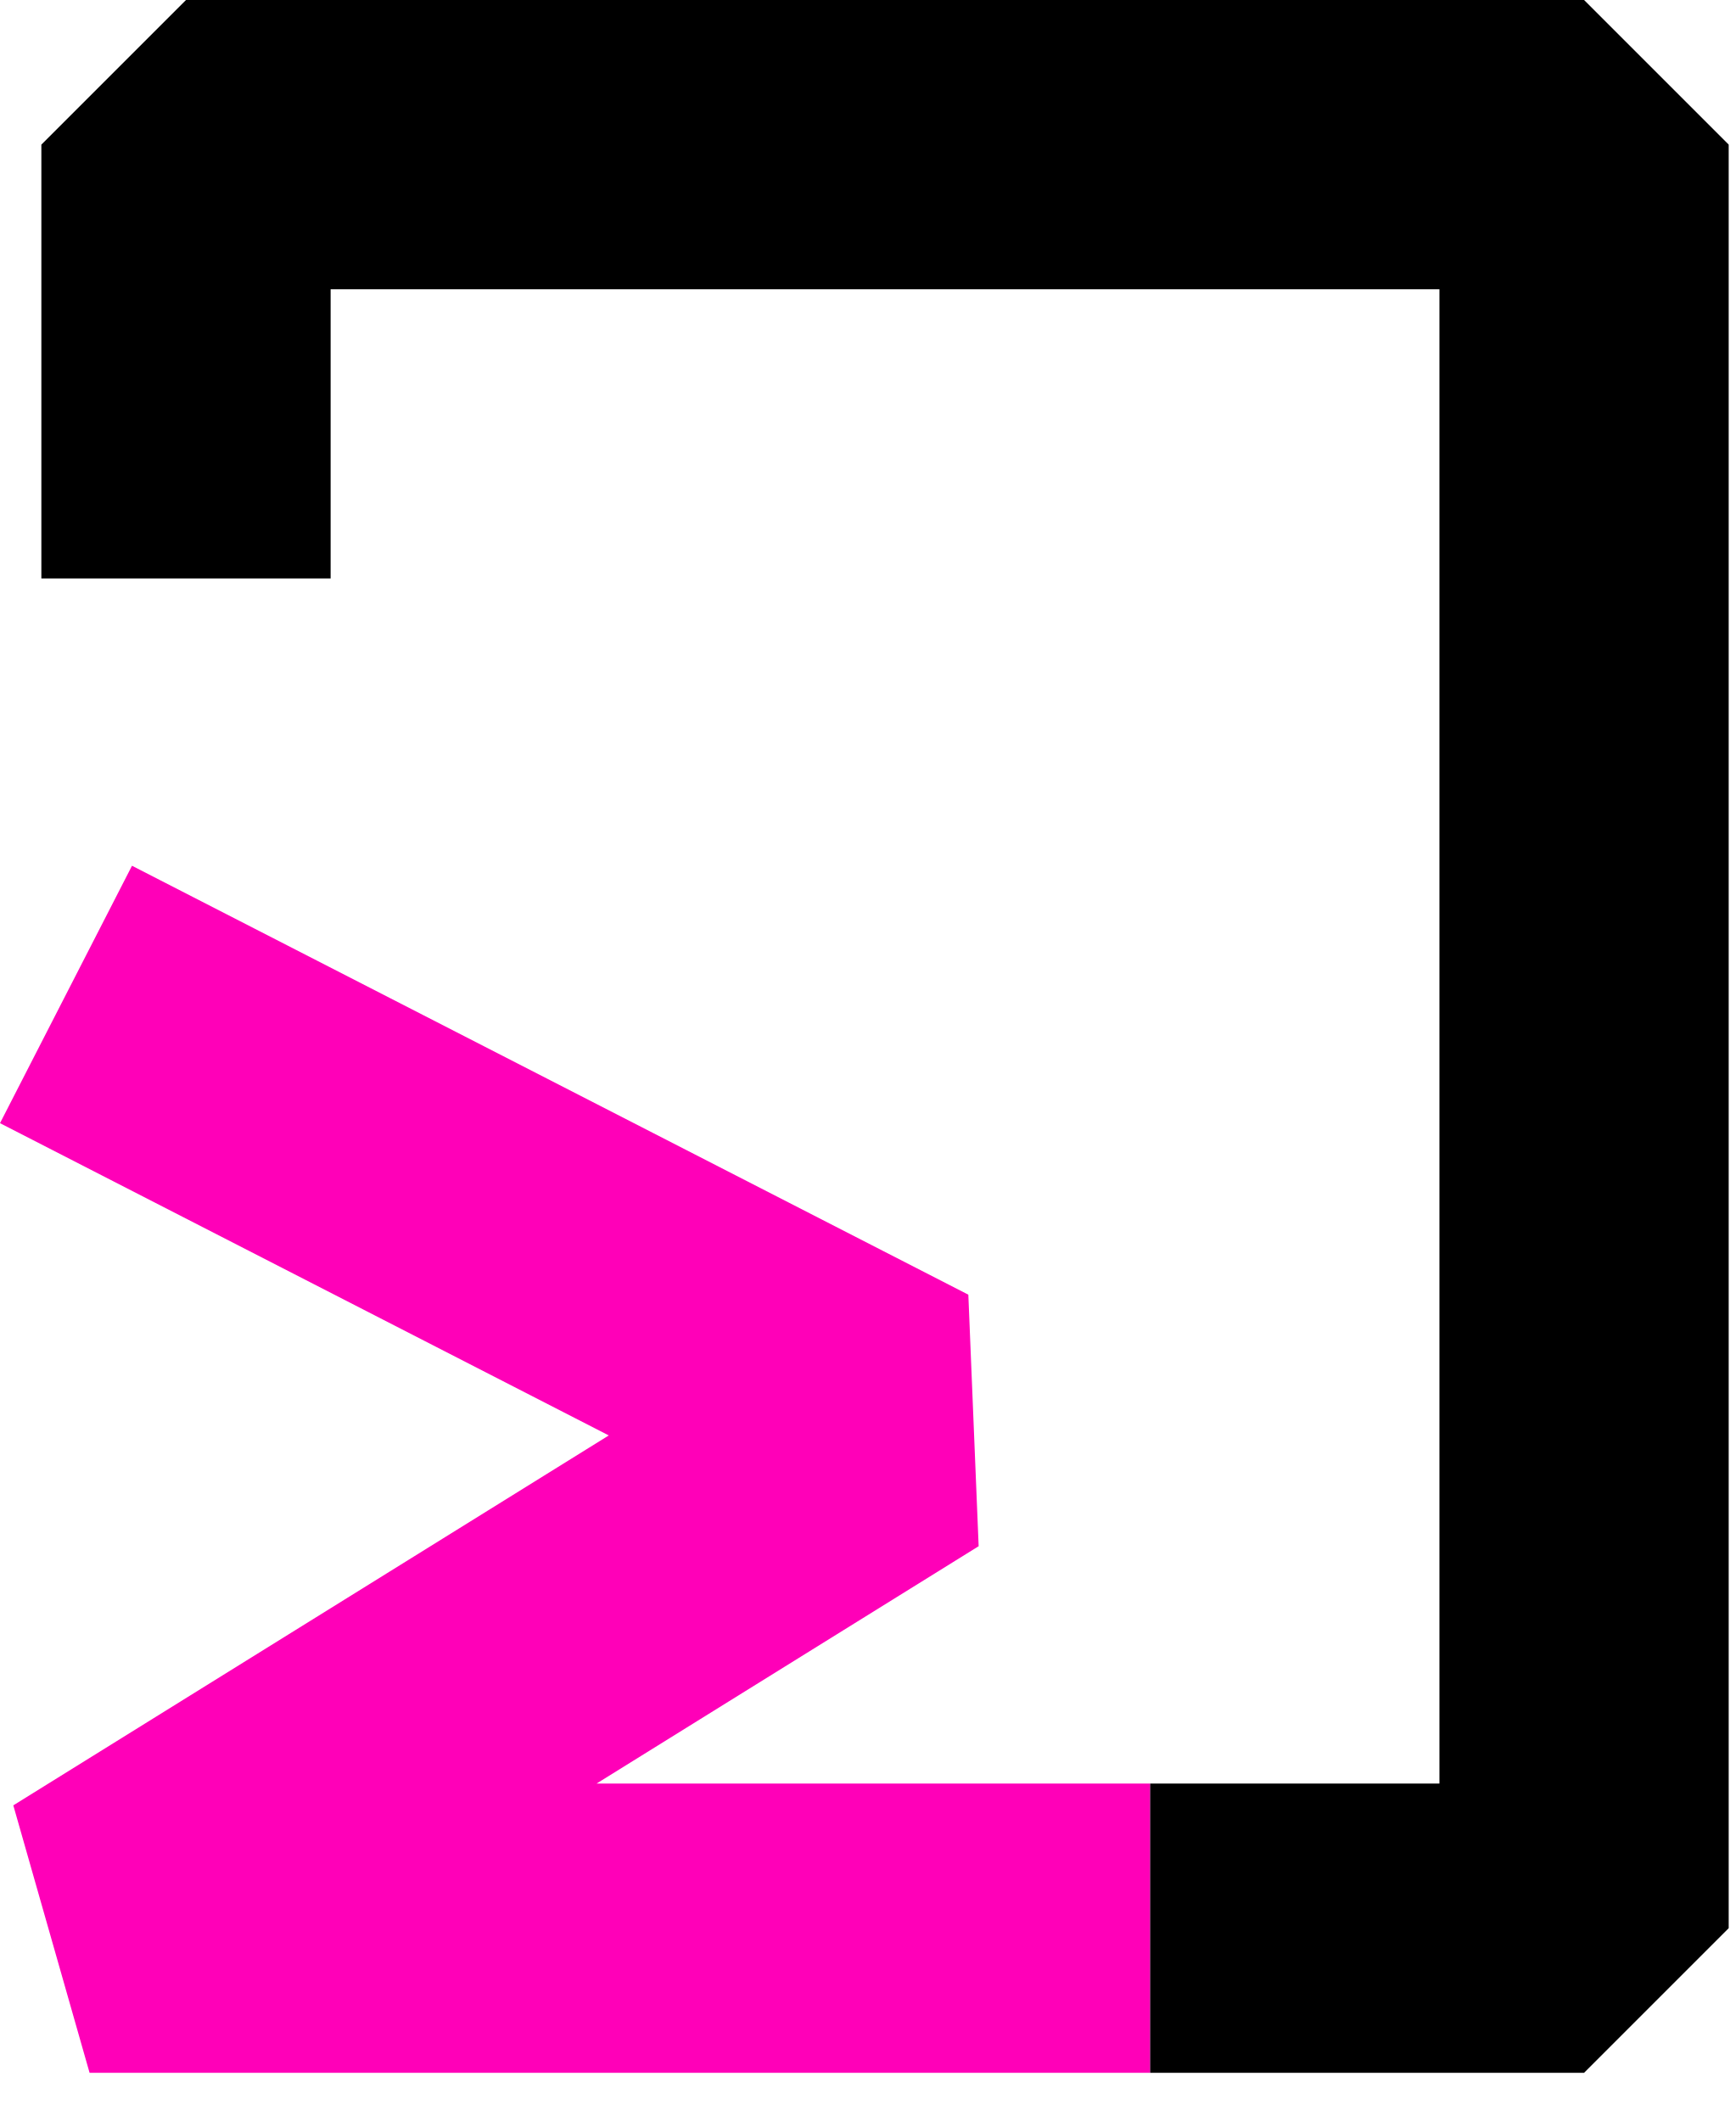
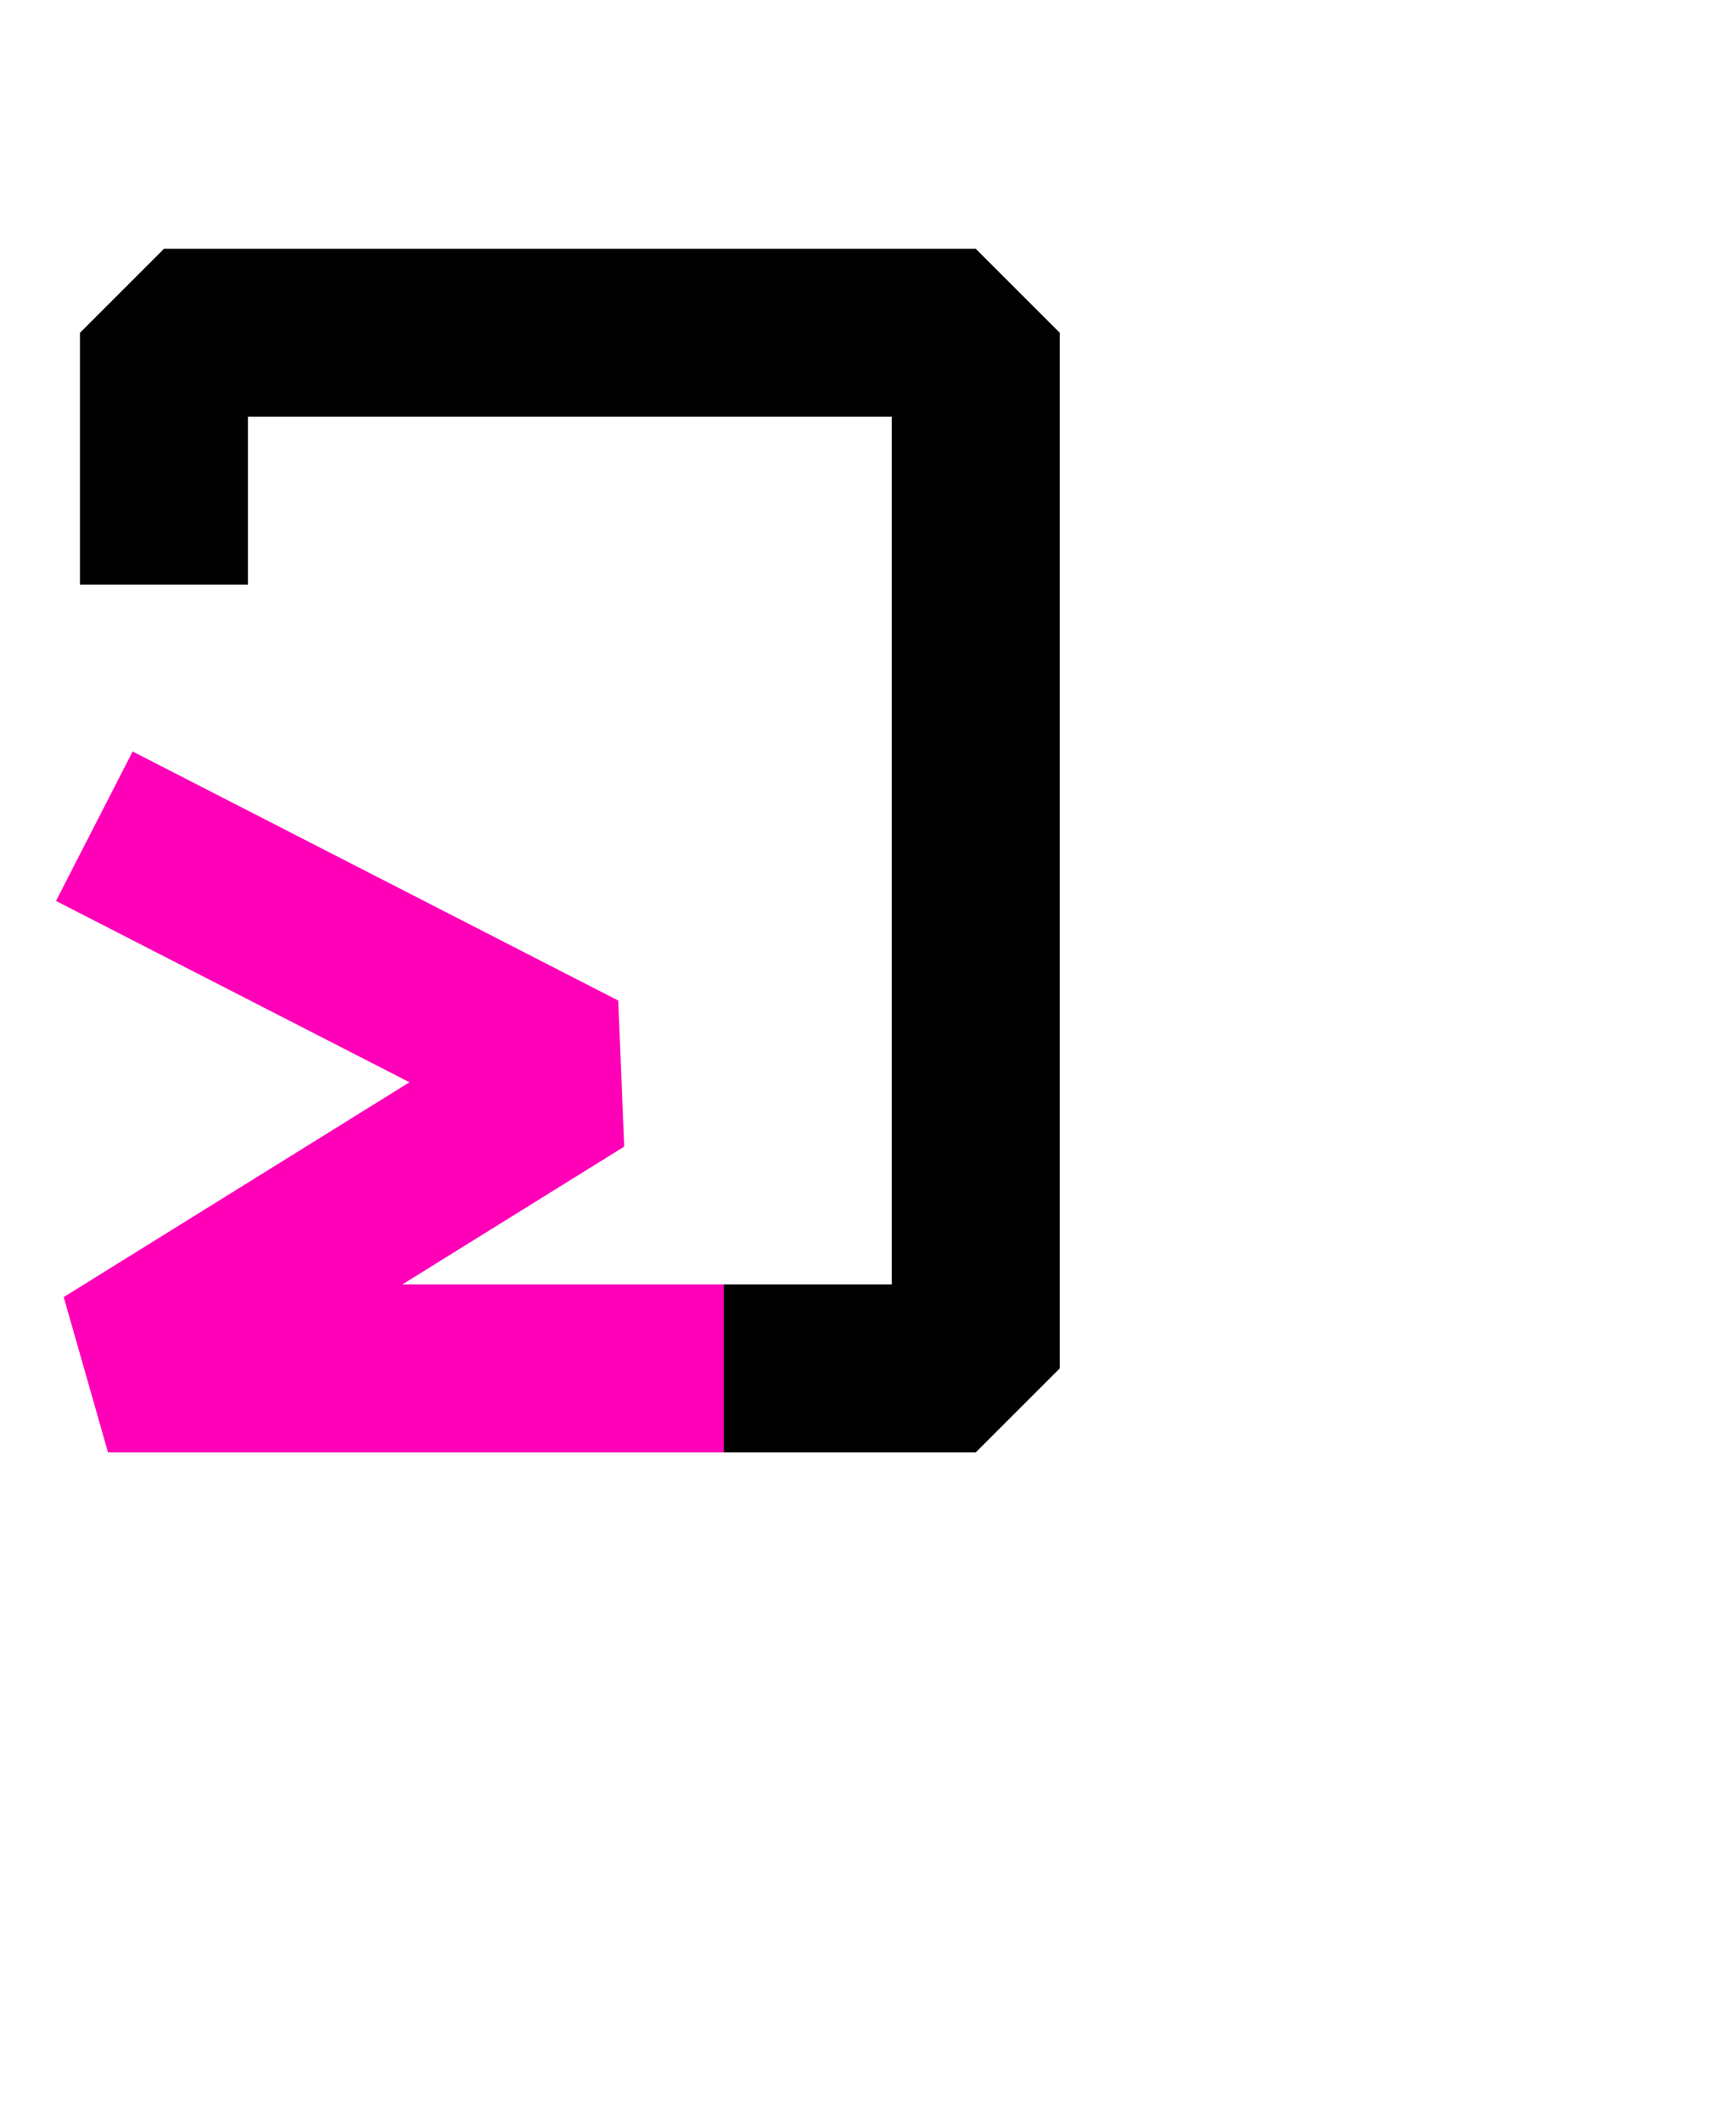
- <svg xmlns="http://www.w3.org/2000/svg" width="18" height="22" viewBox="0 0 18 22" fill="none">
+ <svg xmlns="http://www.w3.org/2000/svg" width="18" height="22" viewBox="-1 -1 31 31" fill="none">
  <path d="M10.043 13.429L10.15 16.038L6.187 18.5H11.929V21.5H0.929L0.138 18.726L6.314 14.889L0 11.65L1.369 8.98L10.043 13.429Z" fill="#FF00B8" />
  <path d="M17.929 1.5V20L16.429 21.5H11.929V18.5H14.929V3H3.429V6H0.429V1.5L1.929 0H16.429L17.929 1.5Z" fill="black" />
</svg>
